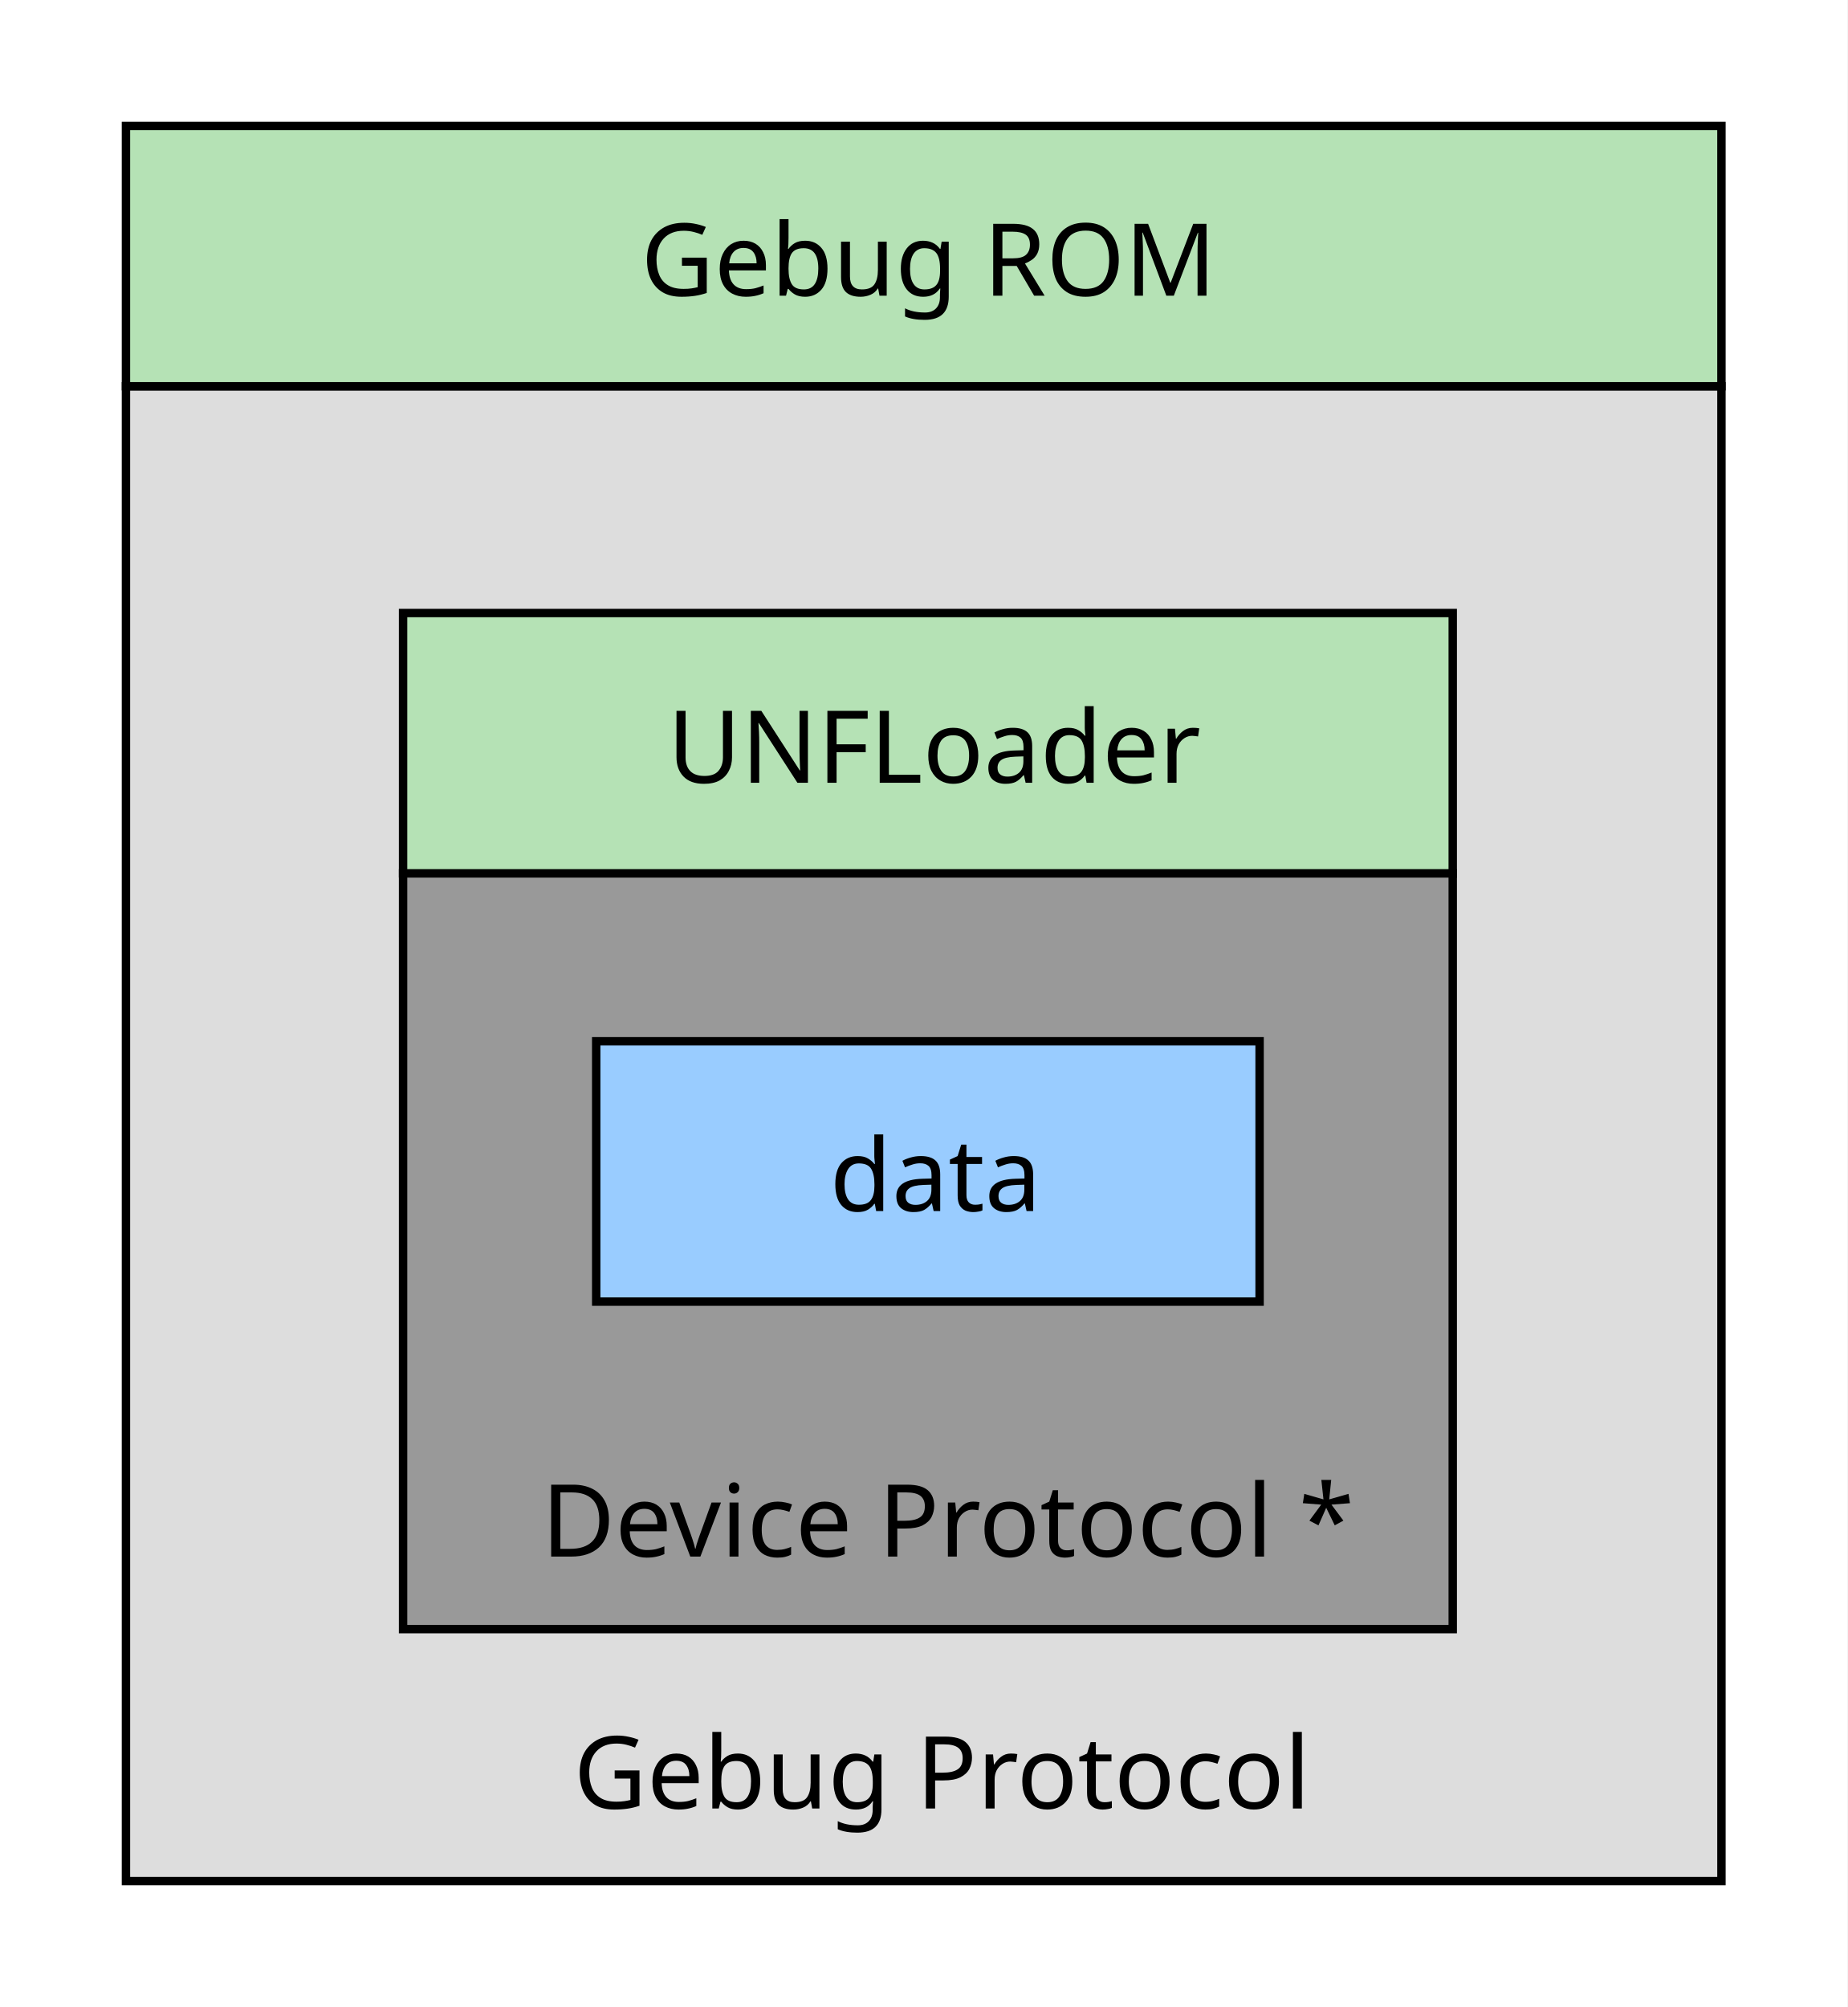
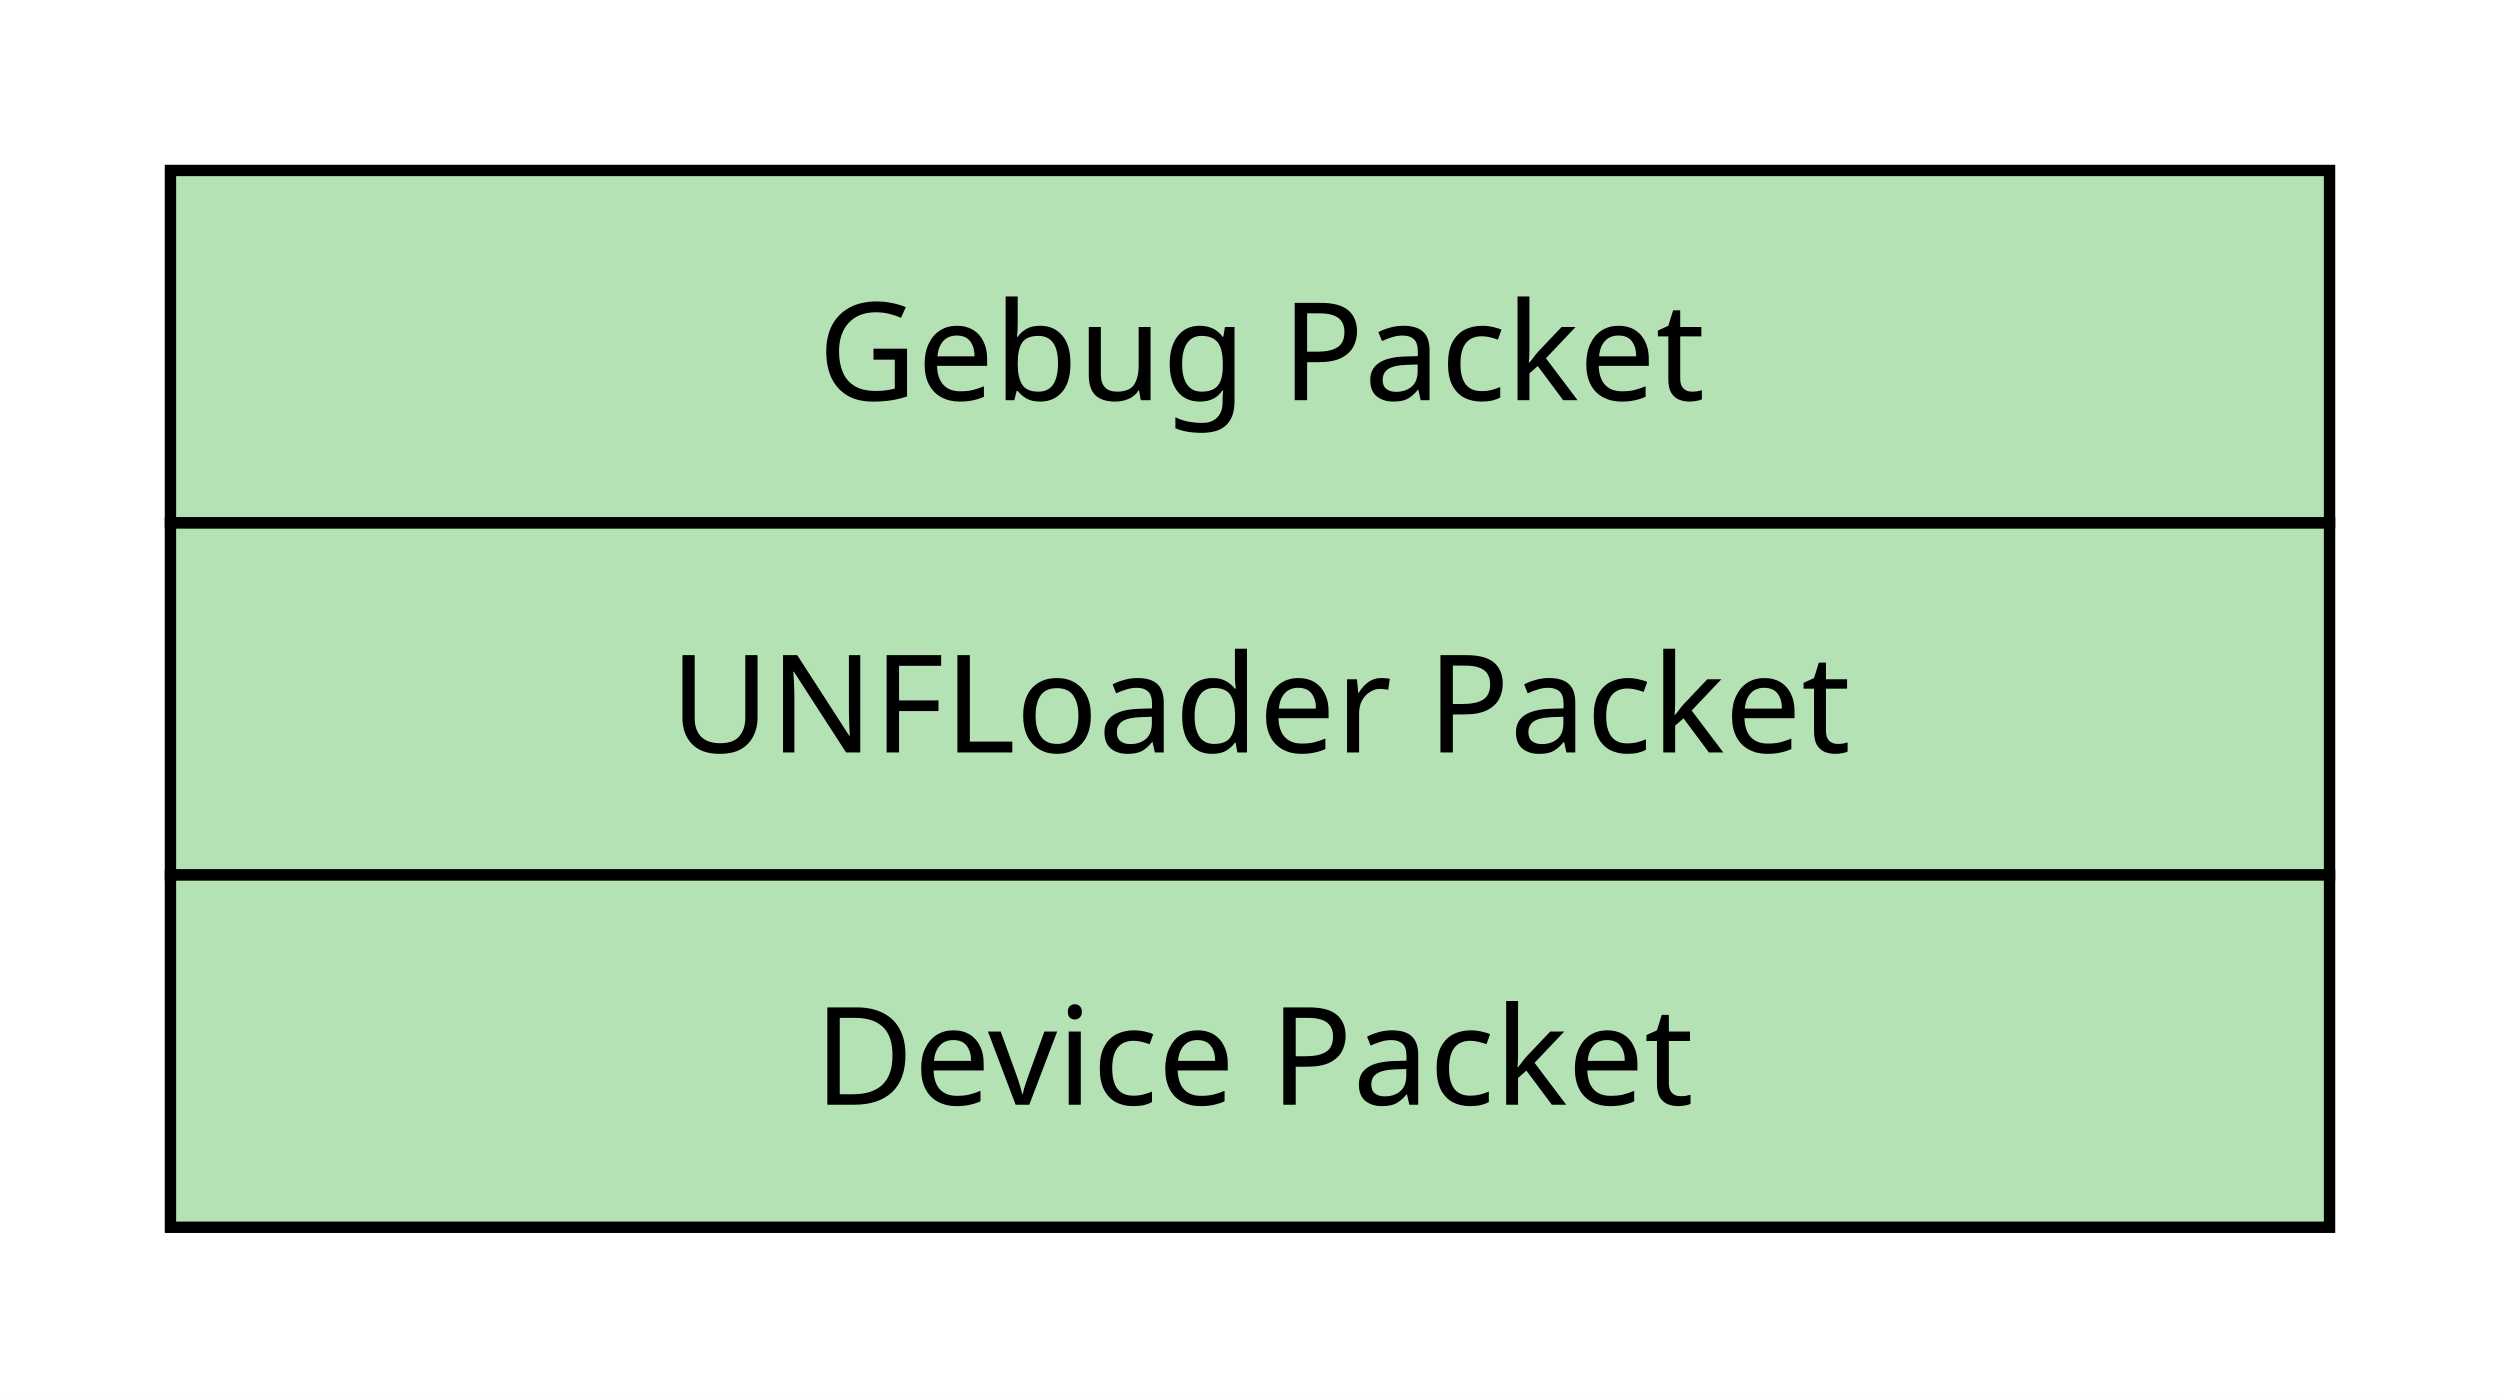
- <svg xmlns="http://www.w3.org/2000/svg" fill-opacity="1" color-rendering="auto" color-interpolation="auto" text-rendering="auto" stroke="black" stroke-linecap="square" width="220" stroke-miterlimit="10" shape-rendering="auto" stroke-opacity="1" fill="black" stroke-dasharray="none" font-weight="normal" stroke-width="1" height="239" font-family="'Dialog'" font-style="normal" stroke-linejoin="miter" font-size="12px" stroke-dashoffset="0" image-rendering="auto">
+ <svg xmlns="http://www.w3.org/2000/svg" fill-opacity="1" color-rendering="auto" color-interpolation="auto" text-rendering="auto" stroke="black" stroke-linecap="square" width="220" stroke-miterlimit="10" shape-rendering="auto" stroke-opacity="1" fill="black" stroke-dasharray="none" font-weight="normal" stroke-width="1" height="123" font-family="'Dialog'" font-style="normal" stroke-linejoin="miter" font-size="12px" stroke-dashoffset="0" image-rendering="auto">
  <defs id="genericDefs" />
  <g>
    <defs id="defs1">
      <clipPath clipPathUnits="userSpaceOnUse" id="clipPath1">
-         <path d="M0 0 L220 0 L220 239 L0 239 L0 0 Z" />
+         <path d="M0 0 L220 0 L220 123 L0 123 L0 0 Z" />
      </clipPath>
      <clipPath clipPathUnits="userSpaceOnUse" id="clipPath2">
-         <path d="M359 168 L579 168 L579 407 L359 407 L359 168 Z" />
+         <path d="M417 83 L637 83 L637 206 L417 206 L417 83 Z" />
      </clipPath>
    </defs>
-     <g fill="white" text-rendering="geometricPrecision" shape-rendering="geometricPrecision" transform="translate(-359,-168)" stroke="white">
-       <rect x="359" width="220" height="239" y="168" clip-path="url(#clipPath2)" stroke="none" />
+     <g fill="white" text-rendering="geometricPrecision" shape-rendering="geometricPrecision" transform="translate(-417,-83)" stroke="white">
+       <rect x="417" width="220" height="123" y="83" clip-path="url(#clipPath2)" stroke="none" />
    </g>
-     <g fill="rgb(221,221,221)" text-rendering="geometricPrecision" shape-rendering="geometricPrecision" transform="matrix(1,0,0,1,-359,-168)" stroke="rgb(221,221,221)">
-       <rect x="374" width="190" height="178" y="214" clip-path="url(#clipPath2)" stroke="none" />
+     <g fill="rgb(181,226,181)" text-rendering="geometricPrecision" shape-rendering="geometricPrecision" transform="matrix(1,0,0,1,-417,-83)" stroke="rgb(181,226,181)">
+       <rect x="432" width="190" height="31" y="129" clip-path="url(#clipPath2)" stroke="none" />
    </g>
-     <g text-rendering="geometricPrecision" stroke-miterlimit="1.45" shape-rendering="geometricPrecision" transform="matrix(1,0,0,1,-359,-168)" stroke-linecap="butt">
-       <rect fill="none" x="374" width="190" height="178" y="214" clip-path="url(#clipPath2)" />
-       <text x="427.308" xml:space="preserve" y="383.363" clip-path="url(#clipPath2)" font-family="sans-serif" stroke="none">Gebug Protocol</text>
+     <g text-rendering="geometricPrecision" stroke-miterlimit="1.45" shape-rendering="geometricPrecision" transform="matrix(1,0,0,1,-417,-83)" stroke-linecap="butt">
+       <rect fill="none" x="432" width="190" height="31" y="129" clip-path="url(#clipPath2)" />
+       <text x="475.977" xml:space="preserve" y="149.214" clip-path="url(#clipPath2)" font-family="sans-serif" stroke="none">UNFLoader Packet</text>
    </g>
-     <g fill="rgb(153,153,153)" text-rendering="geometricPrecision" shape-rendering="geometricPrecision" transform="matrix(1,0,0,1,-359,-168)" stroke="rgb(153,153,153)">
-       <rect x="407" width="125" height="90" y="272" clip-path="url(#clipPath2)" stroke="none" />
+     <g fill="rgb(181,226,181)" text-rendering="geometricPrecision" shape-rendering="geometricPrecision" transform="matrix(1,0,0,1,-417,-83)" stroke="rgb(181,226,181)">
+       <rect x="432" width="190" height="31" y="98" clip-path="url(#clipPath2)" stroke="none" />
    </g>
-     <g text-rendering="geometricPrecision" stroke-miterlimit="1.45" shape-rendering="geometricPrecision" transform="matrix(1,0,0,1,-359,-168)" stroke-linecap="butt">
-       <rect fill="none" x="407" width="125" height="90" y="272" clip-path="url(#clipPath2)" />
-       <text x="423.481" xml:space="preserve" y="353.363" clip-path="url(#clipPath2)" font-family="sans-serif" stroke="none">Device Protocol *</text>
+     <g text-rendering="geometricPrecision" stroke-miterlimit="1.45" shape-rendering="geometricPrecision" transform="matrix(1,0,0,1,-417,-83)" stroke-linecap="butt">
+       <rect fill="none" x="432" width="190" height="31" y="98" clip-path="url(#clipPath2)" />
+       <text x="488.976" xml:space="preserve" y="118.214" clip-path="url(#clipPath2)" font-family="sans-serif" stroke="none">Gebug Packet</text>
    </g>
-     <g fill="rgb(153,204,255)" text-rendering="geometricPrecision" shape-rendering="geometricPrecision" transform="matrix(1,0,0,1,-359,-168)" stroke="rgb(153,204,255)">
-       <rect x="430" width="79" height="31" y="292" clip-path="url(#clipPath2)" stroke="none" />
+     <g fill="rgb(181,226,181)" text-rendering="geometricPrecision" shape-rendering="geometricPrecision" transform="matrix(1,0,0,1,-417,-83)" stroke="rgb(181,226,181)">
+       <rect x="432" width="190" height="31" y="160" clip-path="url(#clipPath2)" stroke="none" />
    </g>
-     <g text-rendering="geometricPrecision" stroke-miterlimit="1.45" shape-rendering="geometricPrecision" transform="matrix(1,0,0,1,-359,-168)" stroke-linecap="butt">
-       <rect fill="none" x="430" width="79" height="31" y="292" clip-path="url(#clipPath2)" />
-       <text x="457.822" xml:space="preserve" y="312.214" clip-path="url(#clipPath2)" font-family="sans-serif" stroke="none">data</text>
-     </g>
-     <g fill="rgb(181,226,181)" text-rendering="geometricPrecision" shape-rendering="geometricPrecision" transform="matrix(1,0,0,1,-359,-168)" stroke="rgb(181,226,181)">
-       <rect x="407" width="125" height="31" y="241" clip-path="url(#clipPath2)" stroke="none" />
-     </g>
-     <g text-rendering="geometricPrecision" stroke-miterlimit="1.45" shape-rendering="geometricPrecision" transform="matrix(1,0,0,1,-359,-168)" stroke-linecap="butt">
-       <rect fill="none" x="407" width="125" height="31" y="241" clip-path="url(#clipPath2)" />
-       <text x="438.486" xml:space="preserve" y="261.214" clip-path="url(#clipPath2)" font-family="sans-serif" stroke="none">UNFLoader</text>
-     </g>
-     <g fill="rgb(181,226,181)" text-rendering="geometricPrecision" shape-rendering="geometricPrecision" transform="matrix(1,0,0,1,-359,-168)" stroke="rgb(181,226,181)">
-       <rect x="374" width="190" height="31" y="183" clip-path="url(#clipPath2)" stroke="none" />
-     </g>
-     <g text-rendering="geometricPrecision" stroke-miterlimit="1.45" shape-rendering="geometricPrecision" transform="matrix(1,0,0,1,-359,-168)" stroke-linecap="butt">
-       <rect fill="none" x="374" width="190" height="31" y="183" clip-path="url(#clipPath2)" />
-       <text x="435.32" xml:space="preserve" y="203.214" clip-path="url(#clipPath2)" font-family="sans-serif" stroke="none">Gebug ROM</text>
+     <g text-rendering="geometricPrecision" stroke-miterlimit="1.45" shape-rendering="geometricPrecision" transform="matrix(1,0,0,1,-417,-83)" stroke-linecap="butt">
+       <rect fill="none" x="432" width="190" height="31" y="160" clip-path="url(#clipPath2)" />
+       <text x="488.65" xml:space="preserve" y="180.214" clip-path="url(#clipPath2)" font-family="sans-serif" stroke="none">Device Packet</text>
    </g>
  </g>
</svg>
